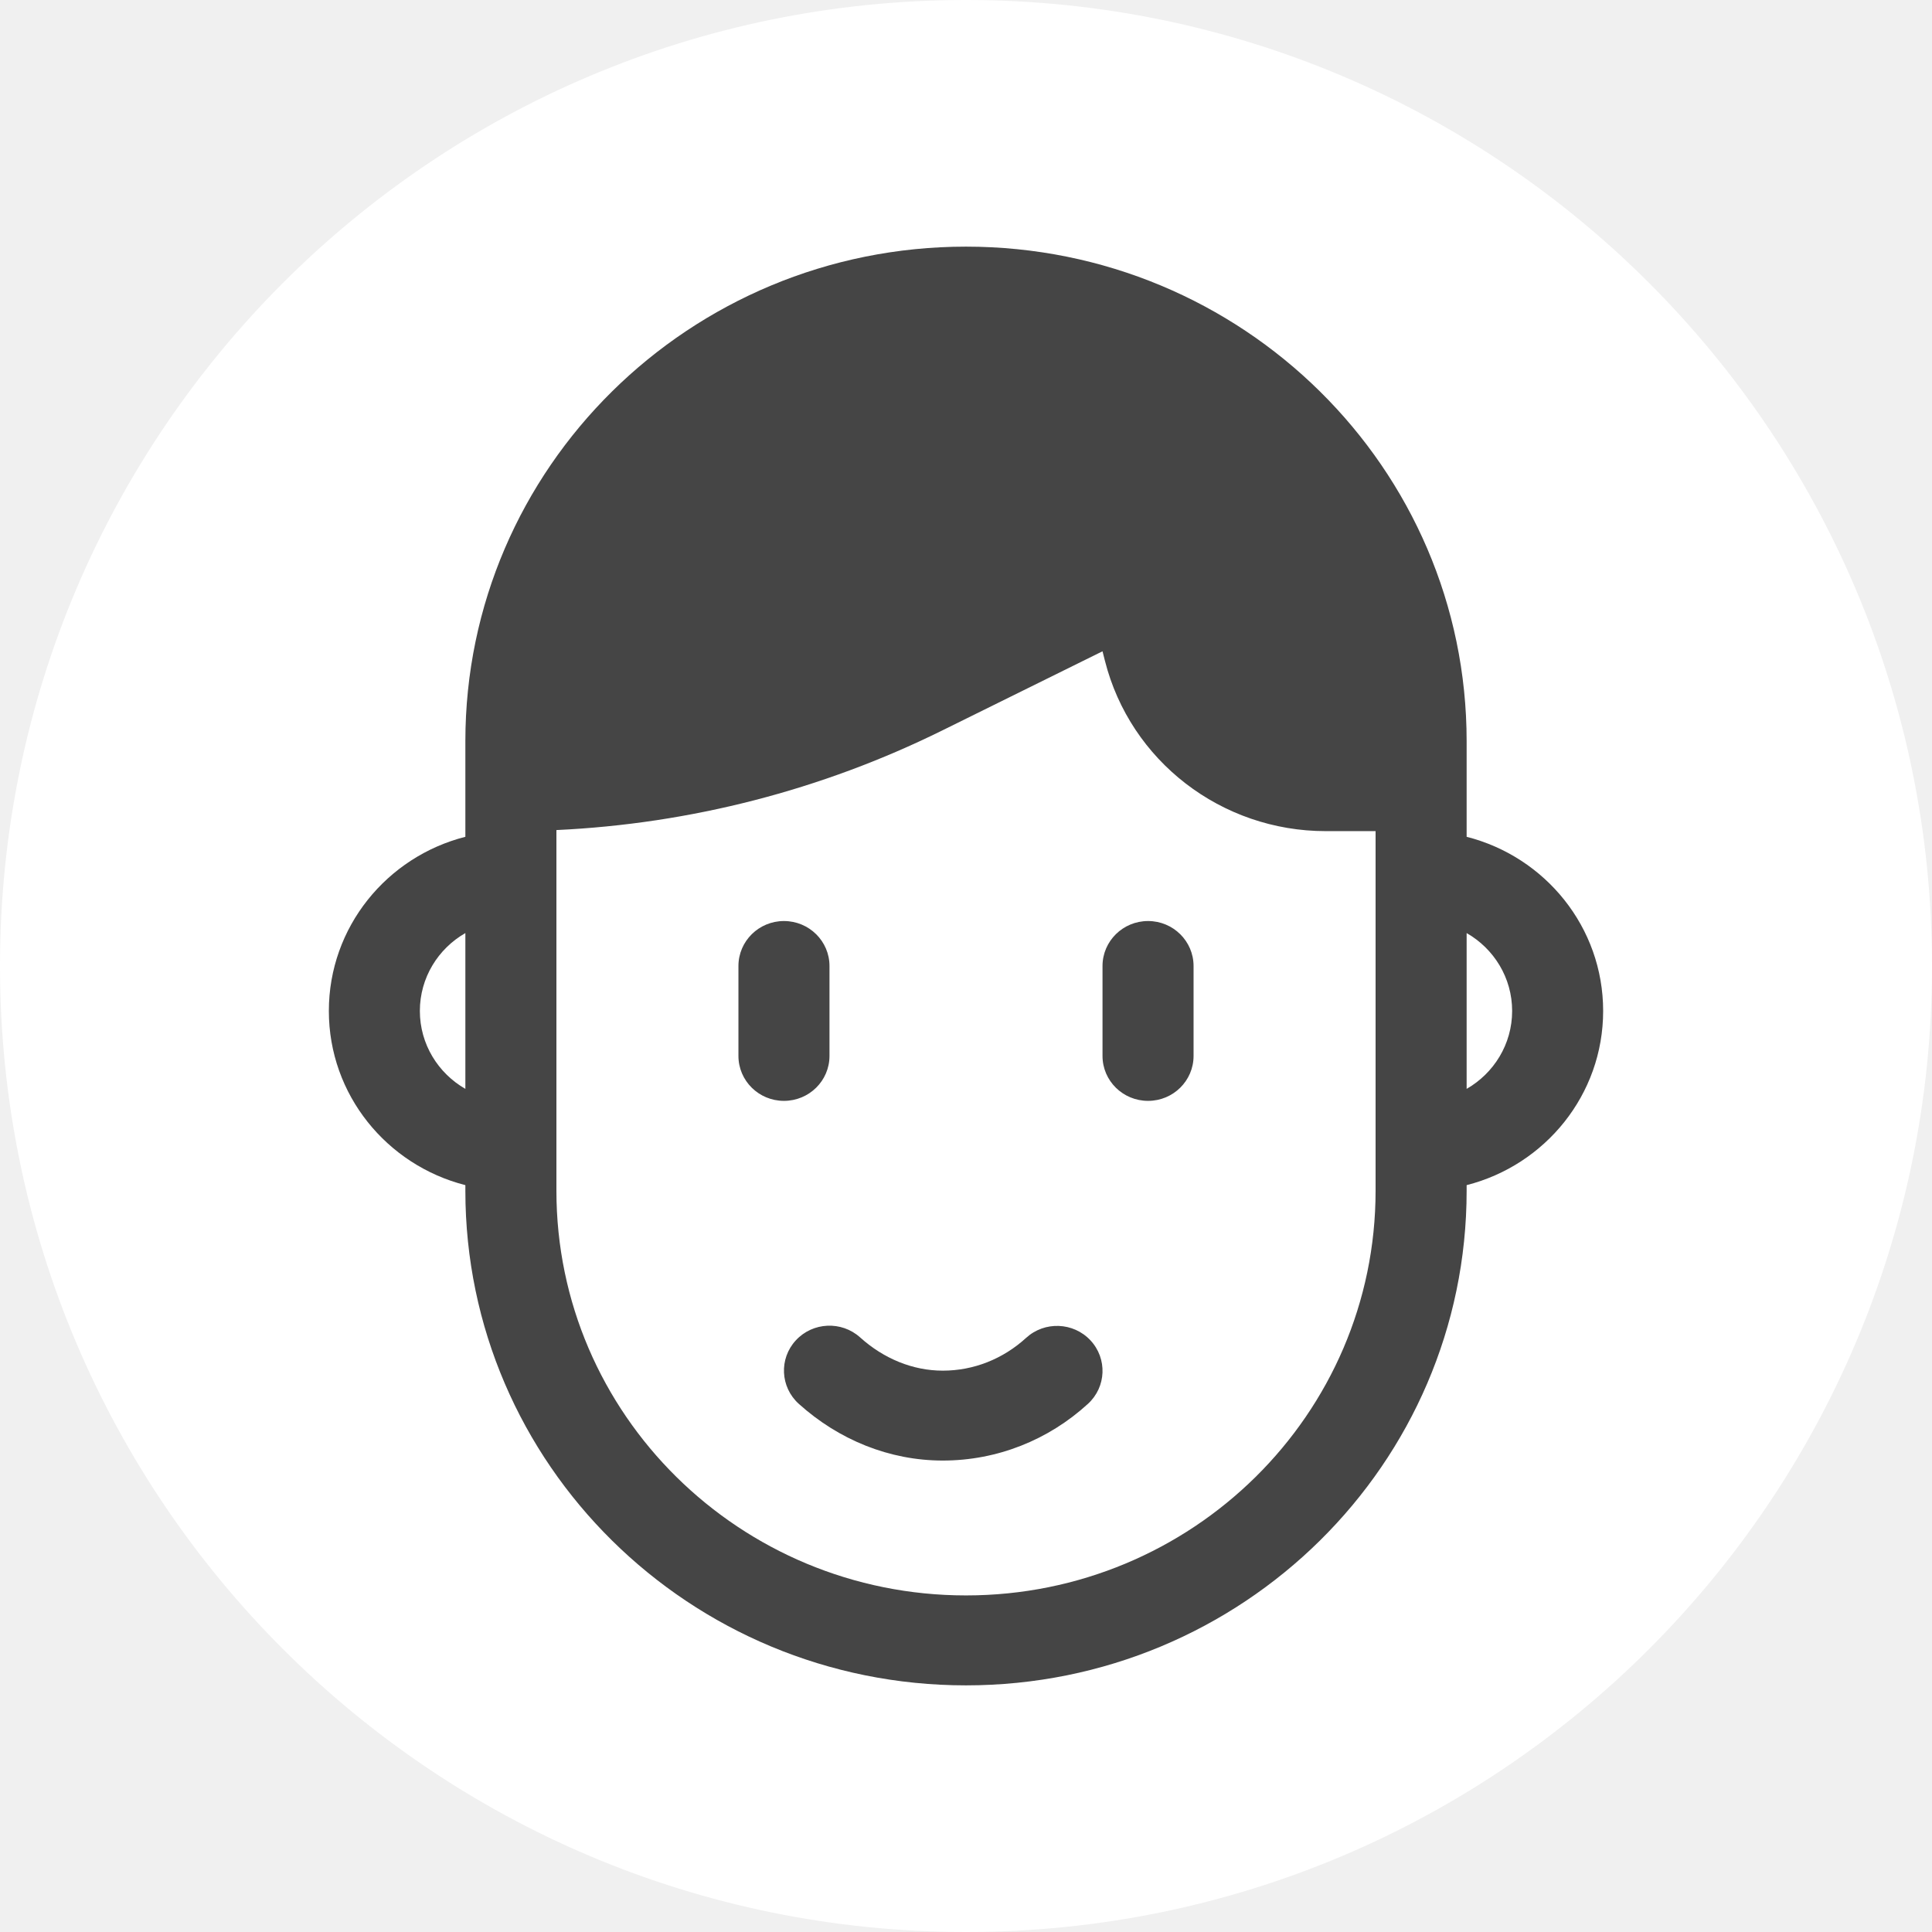
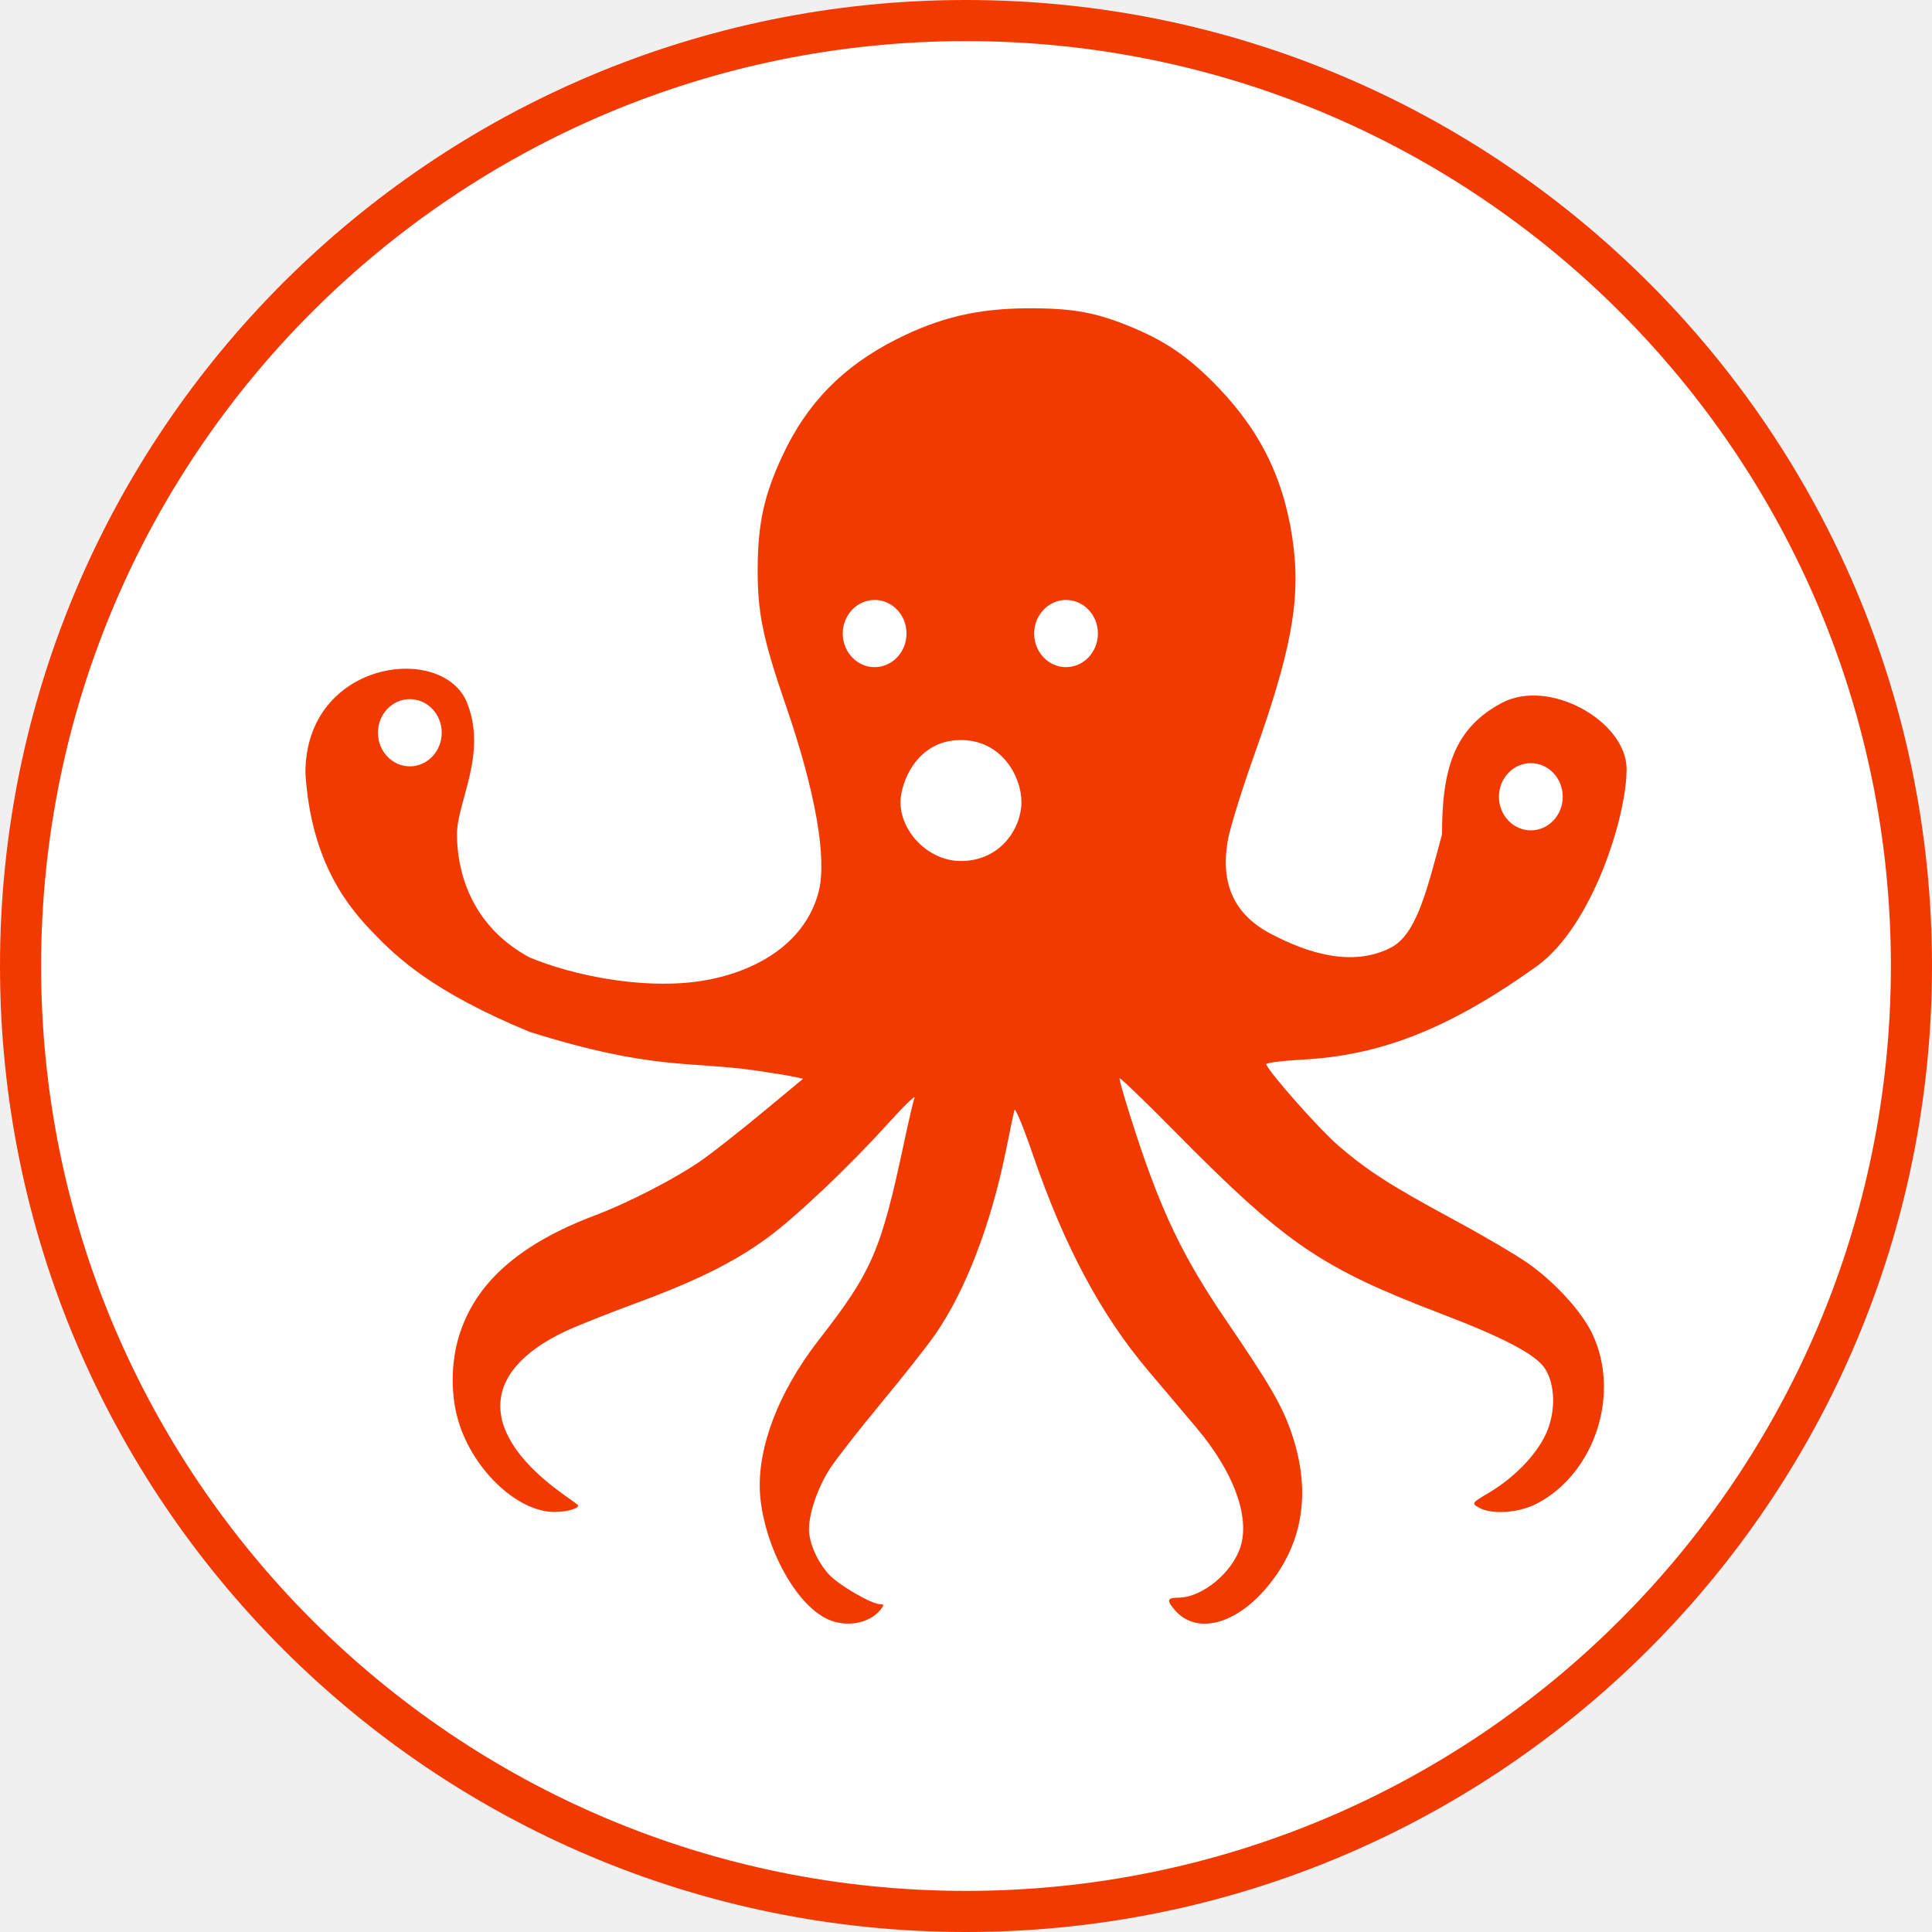
<svg xmlns="http://www.w3.org/2000/svg" width="47" height="47" viewBox="0 0 47 47" fill="none">
-   <rect width="47" height="47" rx="23.5" fill="white" />
-   <path d="M35.679 28.831V28.969C35.679 35.613 30.226 41 23.5 41C16.774 41 11.321 35.613 11.321 28.969V28.831C9.411 28.345 8 26.632 8 24.594C8 22.555 9.411 20.842 11.321 20.357V18.031C11.321 11.387 16.774 6 23.5 6C30.226 6 35.679 11.387 35.679 18.031V20.357C37.589 20.842 39 22.555 39 24.594C39 26.632 37.589 28.345 35.679 28.831ZM33.464 20.219H32.251C29.711 20.219 27.496 18.511 26.88 16.076L26.821 15.844L22.916 17.773C19.99 19.218 16.795 20.041 13.536 20.193V28.969C13.536 34.405 17.997 38.812 23.5 38.812C29.003 38.812 33.464 34.405 33.464 28.969V20.219ZM17.964 23.5C17.964 22.896 18.46 22.406 19.071 22.406C19.683 22.406 20.179 22.896 20.179 23.5V25.688C20.179 26.292 19.683 26.781 19.071 26.781C18.46 26.781 17.964 26.292 17.964 25.688V23.5ZM26.821 23.5C26.821 22.896 27.317 22.406 27.929 22.406C28.54 22.406 29.036 22.896 29.036 23.5V25.688C29.036 26.292 28.54 26.781 27.929 26.781C27.317 26.781 26.821 26.292 26.821 25.688V23.5ZM19.433 34.152C18.981 33.745 18.948 33.053 19.36 32.607C19.772 32.16 20.473 32.129 20.924 32.535C21.5 33.054 22.208 33.344 22.935 33.344C23.689 33.344 24.401 33.059 24.963 32.546C25.412 32.136 26.112 32.163 26.527 32.606C26.942 33.05 26.915 33.742 26.466 34.152C25.502 35.033 24.256 35.531 22.935 35.531C21.637 35.531 20.404 35.027 19.433 34.152ZM10.214 24.594C10.214 25.403 10.66 26.11 11.321 26.489V22.699C10.66 23.077 10.214 23.784 10.214 24.594ZM36.786 24.594C36.786 23.784 36.34 23.077 35.679 22.699V26.489C36.34 26.11 36.786 25.403 36.786 24.594Z" fill="#454545" />
+   <rect x="0.5" y="0.5" width="46" height="46" rx="23" fill="white" />
+   <rect x="0.5" y="0.5" width="46" height="46" rx="23" stroke="#F23A00" />
+   <mask id="mask0_8896_1611" style="mask-type:alpha" maskUnits="userSpaceOnUse" x="7" y="7" width="33" height="33">
+     <path d="M25.006 7.5C26.118 7.496 26.679 7.601 27.578 7.979C28.407 8.329 28.965 8.723 29.655 9.445C30.726 10.566 31.293 11.787 31.475 13.362C31.625 14.666 31.388 15.906 30.518 18.348C30.212 19.207 29.919 20.152 29.868 20.448C29.684 21.505 30.027 22.249 30.913 22.716C31.84 23.203 32.902 23.523 33.822 23.061C34.456 22.743 34.702 21.695 35.08 20.3C35.08 18.7 35.377 17.716 36.533 17.101C37.688 16.485 39.561 17.545 39.57 18.7C39.578 19.856 38.73 22.539 37.392 23.5C35.163 25.1 33.495 25.68 31.679 25.778C31.186 25.805 30.792 25.856 30.804 25.891C30.873 26.092 32.102 27.479 32.564 27.875C33.278 28.488 33.831 28.842 35.376 29.677C36.08 30.057 36.891 30.533 37.178 30.736C37.834 31.2 38.471 31.898 38.731 32.438C39.432 33.896 38.804 35.835 37.392 36.576C36.948 36.809 36.283 36.854 35.972 36.673C35.796 36.57 35.8 36.564 36.229 36.309C36.836 35.947 37.368 35.399 37.605 34.89C37.853 34.355 37.841 33.675 37.577 33.283C37.348 32.945 36.589 32.545 35.08 31.968C32.11 30.832 31.283 30.266 28.538 27.485C27.844 26.781 27.26 26.22 27.236 26.231C27.218 26.25 27.396 26.856 27.632 27.577C28.264 29.506 28.786 30.589 29.811 32.095C30.924 33.73 31.208 34.221 31.439 34.921C31.909 36.345 31.684 37.618 30.78 38.661C30.018 39.539 29.1 39.756 28.589 39.178C28.371 38.931 28.388 38.868 28.676 38.866C29.247 38.862 29.982 38.255 30.179 37.625C30.41 36.886 30.006 35.797 29.099 34.724C28.794 34.362 28.276 33.75 27.949 33.364C26.783 31.99 25.892 30.322 25.115 28.056C24.894 27.413 24.699 26.94 24.679 27.004C24.66 27.07 24.569 27.503 24.476 27.966C24.113 29.774 23.486 31.407 22.748 32.467C22.553 32.747 21.96 33.5 21.43 34.139C20.9 34.778 20.341 35.494 20.188 35.73C19.899 36.175 19.68 36.808 19.68 37.201C19.68 37.53 19.879 37.984 20.16 38.296C20.394 38.556 21.206 39.028 21.42 39.028C21.506 39.028 21.508 39.05 21.426 39.153C21.137 39.52 20.519 39.609 20.053 39.35C19.32 38.941 18.628 37.657 18.5 36.463C18.377 35.33 18.903 33.9 19.926 32.587C21.217 30.93 21.431 30.434 21.995 27.787C22.105 27.27 22.218 26.783 22.247 26.705C22.275 26.627 21.974 26.921 21.579 27.358C20.63 28.406 19.348 29.618 18.657 30.122C17.858 30.704 16.931 31.165 15.495 31.693C14.805 31.948 14.02 32.26 13.75 32.388C11.646 33.383 11.644 34.896 13.745 36.383C13.892 36.486 14.029 36.585 14.048 36.602C14.139 36.678 13.825 36.781 13.498 36.782C12.553 36.785 11.429 35.683 11.117 34.446C10.964 33.844 10.981 33.12 11.16 32.523C11.549 31.223 12.613 30.272 14.468 29.569C15.322 29.246 16.48 28.645 17.109 28.198C17.372 28.011 18.027 27.495 18.563 27.051L19.537 26.243L19.286 26.189C19.147 26.16 18.746 26.095 18.395 26.044C16.78 25.809 15.876 26.044 12.882 25.101C10.526 24.127 9.656 23.291 9.086 22.7C8.517 22.109 7.569 21.031 7.43 18.805C7.43 16.052 10.782 15.631 11.364 17.101C11.857 18.347 11.118 19.5 11.117 20.3C11.116 21.1 11.396 22.491 12.882 23.291C13.93 23.729 15.574 24.058 16.925 23.883C18.277 23.708 19.575 23.007 19.915 21.695C20.124 20.886 19.837 19.25 19.122 17.177C18.555 15.531 18.426 14.896 18.432 13.818C18.439 12.727 18.587 12.048 19.032 11.093C19.629 9.807 20.506 8.911 21.81 8.253C22.862 7.722 23.787 7.505 25.006 7.5ZM23.372 18.003C22.29 18.003 21.906 19.061 21.906 19.513C21.906 20.234 22.588 20.946 23.372 20.946C24.359 20.946 24.849 20.127 24.849 19.513C24.849 18.898 24.375 18.003 23.372 18.003ZM37.241 18.565C36.812 18.566 36.465 18.931 36.465 19.383C36.465 19.834 36.812 20.2 37.241 20.2C37.669 20.2 38.017 19.834 38.017 19.383C38.017 18.931 37.669 18.565 37.241 18.565ZM9.97 17.008C9.542 17.008 9.194 17.374 9.194 17.825C9.194 18.277 9.542 18.642 9.97 18.643C10.399 18.643 10.746 18.277 10.746 17.825C10.746 17.374 10.399 17.008 9.97 17.008ZM21.278 14.595C20.849 14.595 20.501 14.961 20.501 15.412C20.502 15.864 20.849 16.23 21.278 16.23C21.706 16.229 22.053 15.863 22.053 15.412C22.053 14.961 21.706 14.595 21.278 14.595ZM25.934 14.595C25.506 14.595 25.158 14.961 25.158 15.412C25.158 15.864 25.506 16.23 25.934 16.23C26.362 16.229 26.709 15.863 26.709 15.412C26.709 14.961 26.362 14.595 25.934 14.595Z" fill="#F23A00" />
+   </mask>
+   <g mask="url(#mask0_8896_1611)">
+     <rect x="4.717" y="3.327" width="37.566" height="38.956" fill="#F23A00" />
+   </g>
</svg>
